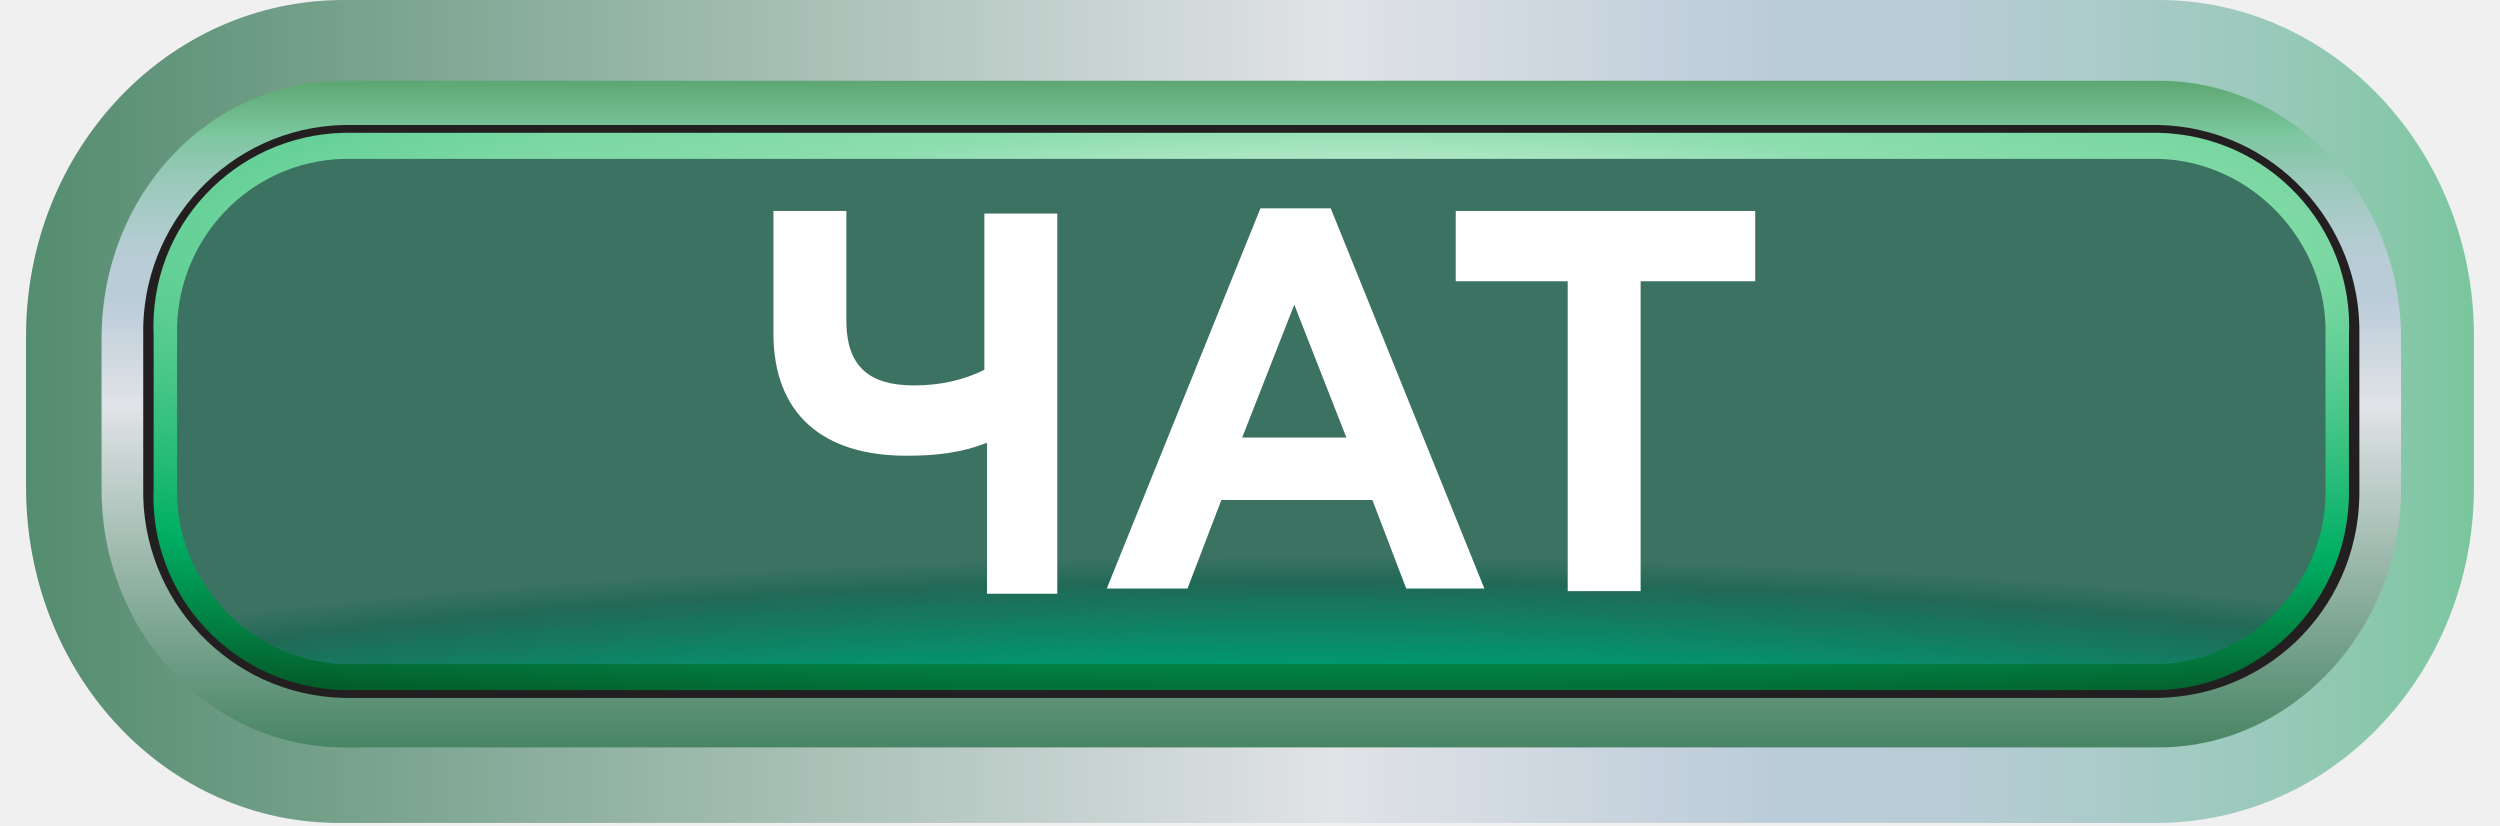
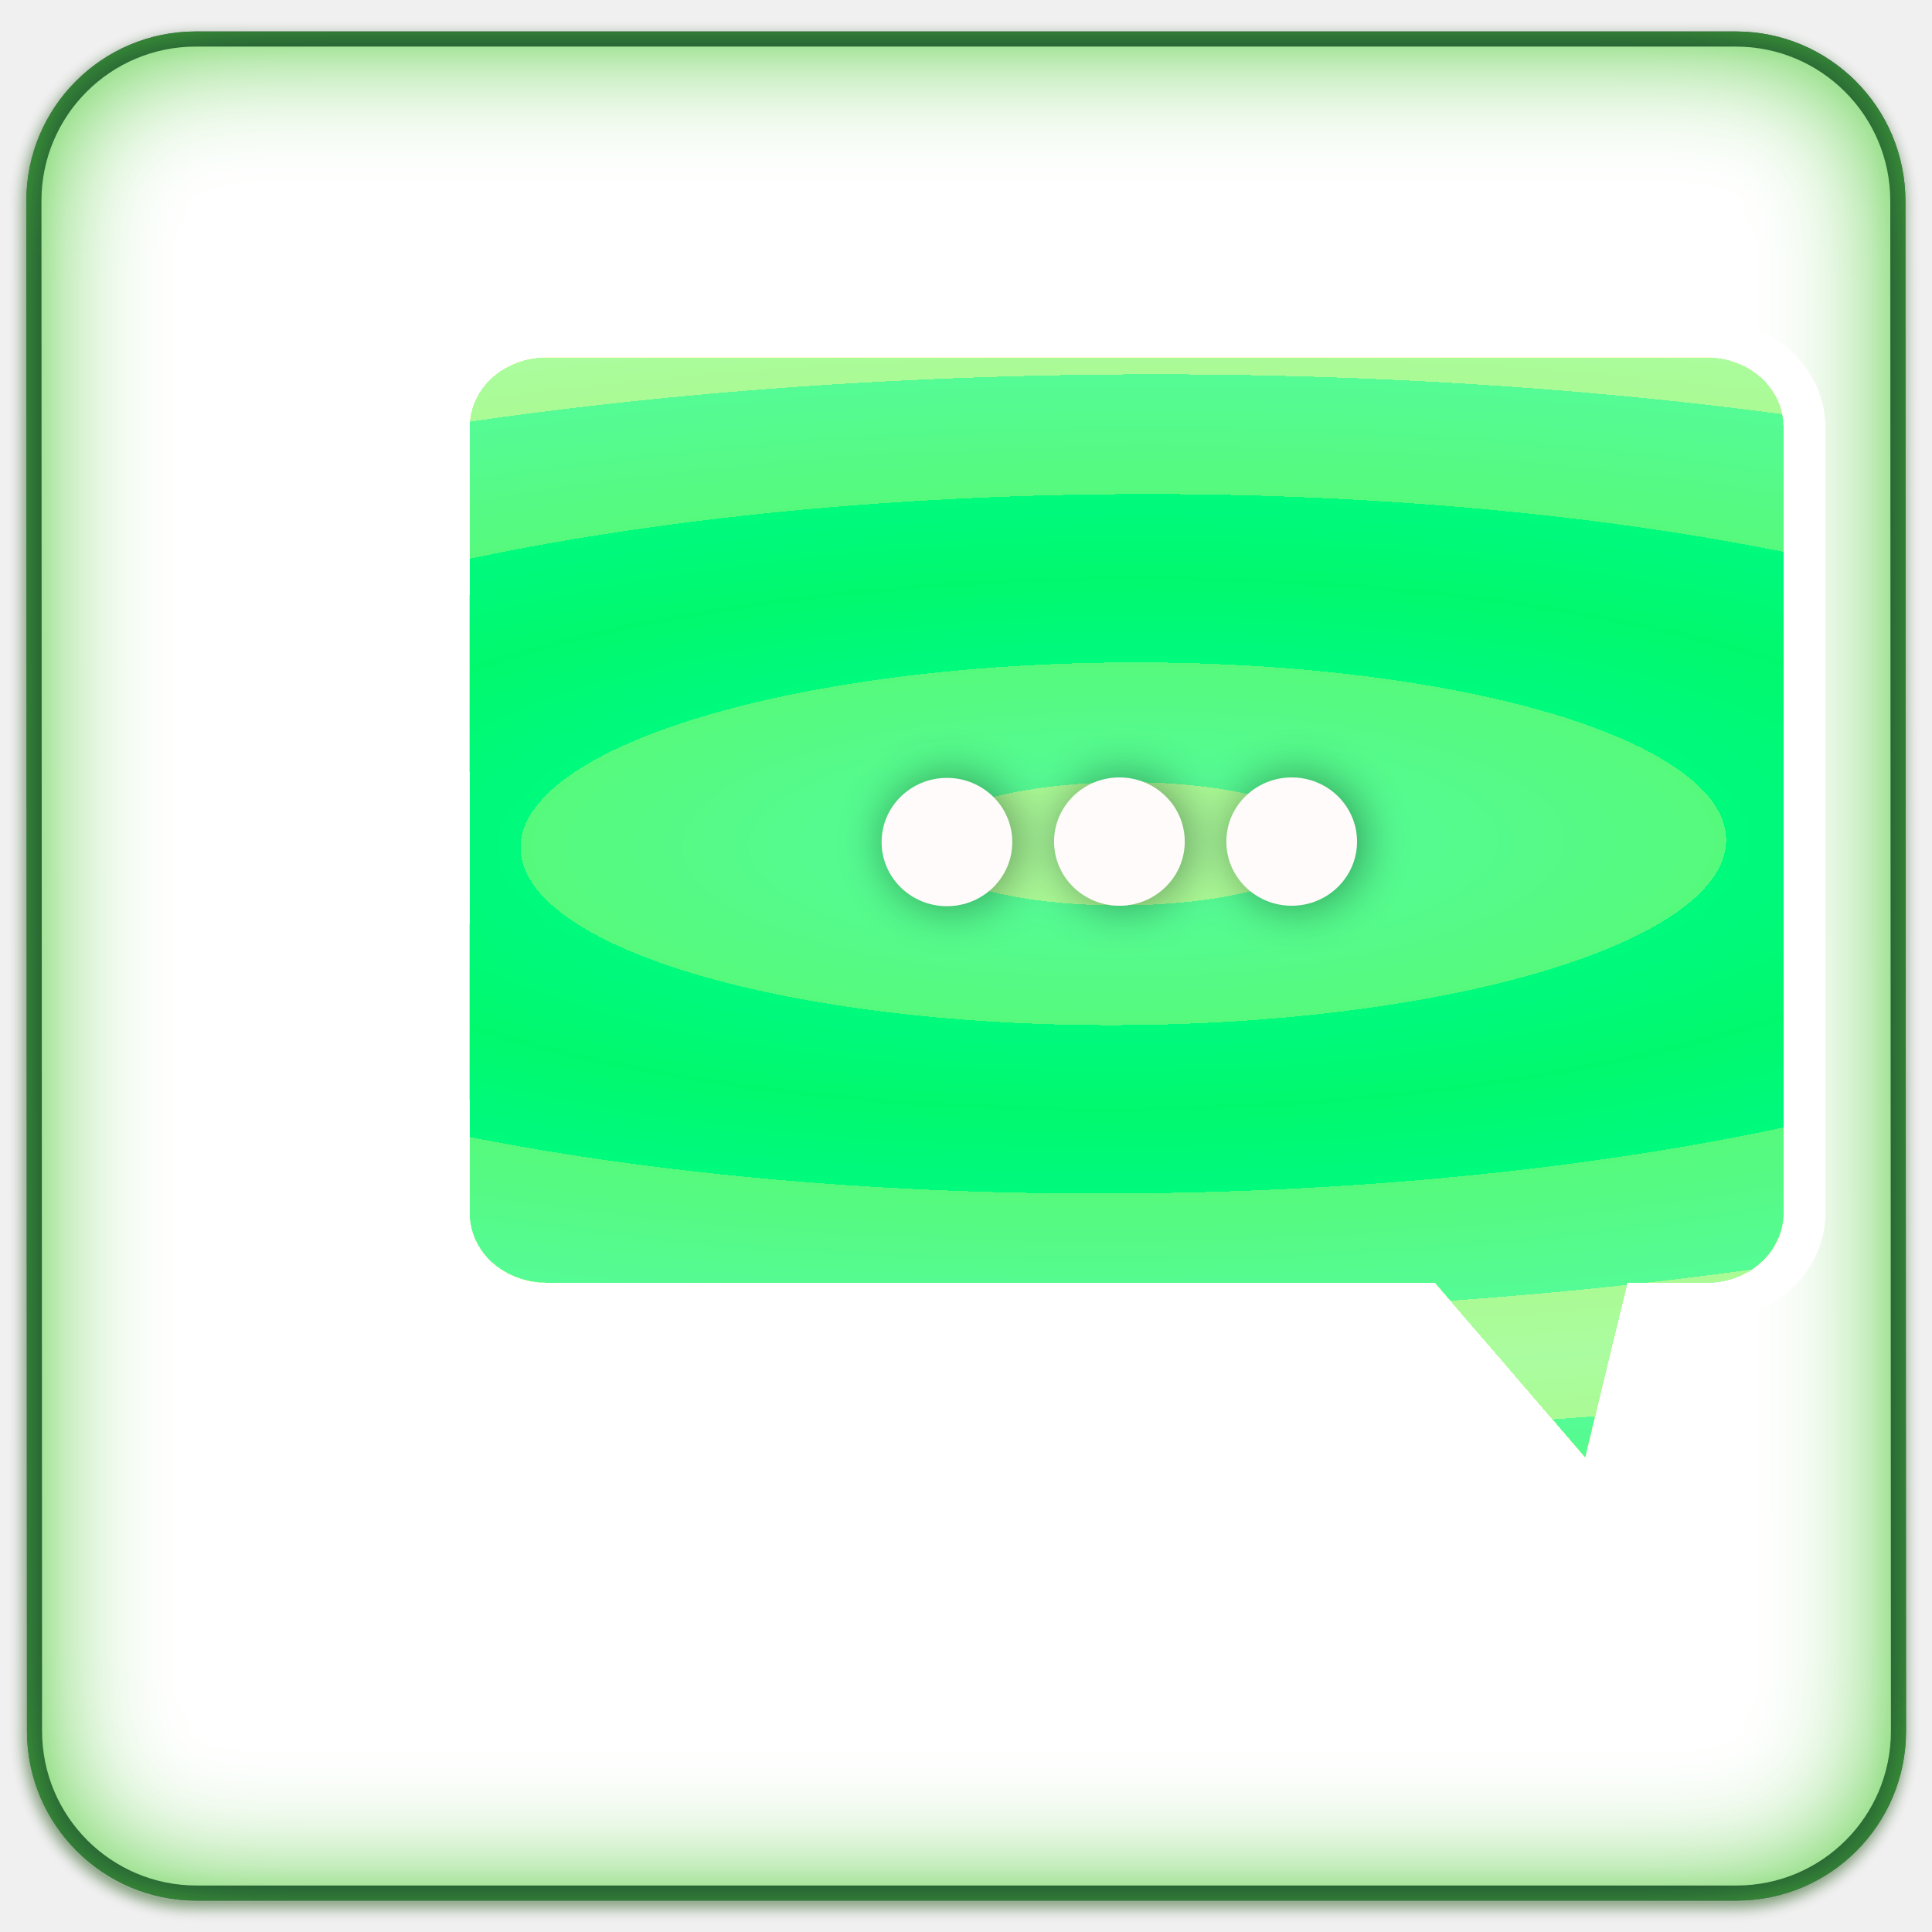
- <svg xmlns="http://www.w3.org/2000/svg" version="1.1" id="Layer_1" x="0px" y="0px" viewBox="0 0 96 31.7" style="enable-background:new 0 0 96 31.7;" xml:space="preserve">
-   <style type="text/css">
- 	.st0{fill:url(#SVGID_1_);}
- 	.st1{fill:url(#SVGID_2_);}
- 	.st2{fill:#231F20;}
- 	.st3{fill:url(#SVGID_3_);}
- 	.st4{fill:url(#SVGID_4_);}
- 	.st5{enable-background:new    ;}
- 	.st6{fill:#FFFFFF;}
- </style>
-   <g>
-     <g id="chat">
-       <g id="chat_najat">
-         <g id="Layer_6">
-           <linearGradient id="SVGID_1_" gradientUnits="userSpaceOnUse" x1="-315.797" y1="-5041.529" x2="-464.572" y2="-5041.529" gradientTransform="matrix(-0.95 0 0 0.15 -319.53 772.03)">
-             <stop offset="1.000000e-02" style="stop-color:#7DC9A9" />
-             <stop offset="7.000000e-02" style="stop-color:#367A55" />
-             <stop offset="0.5" style="stop-color:#E1E3E7" />
-             <stop offset="0.62" style="stop-color:#BBCCD9" />
-             <stop offset="0.67" style="stop-color:#B7CCD5" />
-             <stop offset="0.71" style="stop-color:#ABCBCA" />
-             <stop offset="0.76" style="stop-color:#97C9B8" />
-             <stop offset="0.81" style="stop-color:#7BC69E" />
-             <stop offset="0.81" style="stop-color:#79C69C" />
-             <stop offset="1" style="stop-color:#1D5E10" />
-           </linearGradient>
-           <path class="st0" d="M13.2,0h69.7C89.6,0,95,5.8,95,12.9v5.8c0,7.1-5.4,12.9-12.2,12.9H13.2C6.4,31.7,1,25.9,1,18.7v-5.8      C1,5.8,6.4,0,13.2,0z" />
-           <linearGradient id="SVGID_2_" gradientUnits="userSpaceOnUse" x1="-386.926" y1="-4929.593" x2="-386.926" y2="-5156.193" gradientTransform="matrix(-0.95 0 0 0.15 -319.53 772.03)">
-             <stop offset="1.000000e-02" style="stop-color:#7DC9A9" />
-             <stop offset="7.000000e-02" style="stop-color:#367A55" />
-             <stop offset="0.5" style="stop-color:#E1E3E7" />
-             <stop offset="0.62" style="stop-color:#BBCCD9" />
-             <stop offset="0.67" style="stop-color:#B7CCD5" />
-             <stop offset="0.71" style="stop-color:#ABCBCA" />
-             <stop offset="0.76" style="stop-color:#97C9B8" />
-             <stop offset="0.81" style="stop-color:#7BC69E" />
-             <stop offset="0.81" style="stop-color:#79C69C" />
-             <stop offset="1" style="stop-color:#1D5E10" />
-           </linearGradient>
-           <path class="st1" d="M13.2,3.1h69.7c5.1,0,9.3,4.4,9.3,9.9v5.8c0,5.4-4.2,9.9-9.3,9.9H13.2c-5.1,0-9.3-4.4-9.3-9.9V13      C3.9,7.5,8,3.1,13.2,3.1z" />
-           <path class="st2" d="M13.2,4.8h69.7c4.4,0.1,7.8,3.8,7.7,8.1v5.8c0.1,4.4-3.3,8-7.7,8.1H13.2c-4.4-0.1-7.8-3.8-7.7-8.1v-5.8      C5.4,8.6,8.8,4.9,13.2,4.8z" />
-           <radialGradient id="SVGID_3_" cx="-389.987" cy="-5092.23" r="133.497" gradientTransform="matrix(-0.96 0 0 0.16 -322.22 823.63)" gradientUnits="userSpaceOnUse">
-             <stop offset="0" style="stop-color:#FFFFFF" />
-             <stop offset="1.000000e-02" style="stop-color:#F6FCF9" />
-             <stop offset="8.000000e-02" style="stop-color:#CBEFDA" />
-             <stop offset="0.14" style="stop-color:#A9E5C2" />
-             <stop offset="0.19" style="stop-color:#90DEB1" />
-             <stop offset="0.25" style="stop-color:#81DAA7" />
-             <stop offset="0.29" style="stop-color:#7CD8A3" />
-             <stop offset="0.65" style="stop-color:#00AF64" />
-             <stop offset="0.79" style="stop-color:#027E42" />
-             <stop offset="1" style="stop-color:#052D09" />
-           </radialGradient>
-           <path class="st3" d="M13.2,5.1h69.7c4.2,0.1,7.5,3.6,7.3,7.8v5.8c0.1,4.2-3.2,7.7-7.3,7.8H13.2c-4.2-0.1-7.5-3.6-7.3-7.8v-5.8      C5.7,8.7,9,5.2,13.2,5.1z" />
-           <radialGradient id="SVGID_4_" cx="-388.169" cy="-4939.25" r="74.858" gradientTransform="matrix(-0.96 0 0 0.16 -322.22 823.63)" gradientUnits="userSpaceOnUse">
-             <stop offset="0" style="stop-color:#BDE5CF" />
-             <stop offset="1.000000e-02" style="stop-color:#B0E4C8" />
-             <stop offset="6.000000e-02" style="stop-color:#7BE0AA" />
-             <stop offset="0.12" style="stop-color:#4FDC92" />
-             <stop offset="0.17" style="stop-color:#2DDA7F" />
-             <stop offset="0.21" style="stop-color:#14D871" />
-             <stop offset="0.26" style="stop-color:#05D669" />
-             <stop offset="0.29" style="stop-color:#00D666" />
-             <stop offset="0.65" style="stop-color:#009971" />
-             <stop offset="0.92" style="stop-color:#216956" />
-             <stop offset="1" style="stop-color:#3B7262" />
-           </radialGradient>
-           <path class="st4" d="M13.2,6.1h69.7c3.6,0.1,6.5,3.2,6.4,6.8v5.8c0.1,3.6-2.8,6.7-6.4,6.8H13.2c-3.6-0.1-6.5-3.2-6.4-6.8v-5.8      C6.7,9.3,9.5,6.2,13.2,6.1z" />
-           <g>
-             <g class="st5">
-               <path class="st6" d="M37.9,22.6V17c-1,0.4-2,0.5-3.1,0.5c-3.2,0-5.1-1.6-5.1-4.7V8.1h2.8v4.2c0,1.8,0.9,2.5,2.6,2.5        c1,0,1.9-0.2,2.7-0.6v-6h2.8v14.6h-2.7V22.6z" />
-             </g>
-             <g class="st5">
-               <path class="st6" d="M42.5,22.6L48.4,8h2.7L57,22.6h-3l-1.3-3.4h-5.8l-1.3,3.4H42.5z M47.7,16.8h4l-2-5.1L47.7,16.8z" />
-             </g>
-             <g class="st5">
-               <path class="st6" d="M55.9,8.1h11.5v2.7H63v11.9h-2.8V10.8h-4.3V8.1z" />
-             </g>
-           </g>
-         </g>
-       </g>
-     </g>
+ <svg xmlns="http://www.w3.org/2000/svg" xmlns:ns1="https://boxy-svg.com" viewBox="-39.271 -46.302 1024 1024">
+   <defs>
+     <filter id="drop-shadow-filter-2" color-interpolation-filters="sRGB" x="-50%" y="-50%" width="200%" height="200%" ns1:preset="drop-shadow 1 -1 3 4 0.73 rgba(0,0,0,0.3)">
+       <feGaussianBlur in="SourceAlpha" stdDeviation="4" />
+       <feOffset dx="-1" dy="3" />
+       <feComponentTransfer result="offsetblur">
+         <feFuncA id="spread-ctrl" type="linear" slope="1.46" />
+       </feComponentTransfer>
+       <feFlood flood-color="rgba(0,0,0,0.3)" />
+       <feComposite in2="offsetblur" operator="in" />
+       <feMerge>
+         <feMergeNode />
+         <feMergeNode in="SourceGraphic" />
+       </feMerge>
+     </filter>
+     <filter id="inner-shadow-filter-2" color-interpolation-filters="sRGB" x="-50%" y="-50%" width="200%" height="200%" ns1:preset="inner-shadow 1 0 0 36 0.55 #50c938">
+       <feOffset dx="0" dy="0" />
+       <feGaussianBlur stdDeviation="36" />
+       <feComposite operator="out" in="SourceGraphic" />
+       <feComponentTransfer result="choke">
+         <feFuncA type="linear" slope="1.1" />
+       </feComponentTransfer>
+       <feFlood flood-color="#50c938" result="color" />
+       <feComposite operator="in" in="color" in2="choke" result="shadow" />
+       <feComposite operator="over" in="shadow" in2="SourceGraphic" />
+     </filter>
+     <filter id="posterize-filter-0" color-interpolation-filters="sRGB" x="-50%" y="-50%" width="200%" height="200%" ns1:preset="posterize 1 r 3 0.9">
+       <feColorMatrix type="saturate" values="0.9" />
+       <feComponentTransfer>
+         <feFuncR type="discrete" tableValues="0 0.333 0.667 1" />
+         <feFuncG type="discrete" tableValues="" />
+         <feFuncB type="discrete" tableValues="" />
+       </feComponentTransfer>
+     </filter>
+     <filter id="brightness-filter-0" color-interpolation-filters="sRGB" x="-50%" y="-50%" width="200%" height="200%" ns1:preset="brightness 1 1.5">
+       <feComponentTransfer>
+         <feFuncR type="linear" slope="1.5" />
+         <feFuncG type="linear" slope="1.5" />
+         <feFuncB type="linear" slope="1.5" />
+       </feComponentTransfer>
+     </filter>
+     <filter id="drop-shadow-filter-1" color-interpolation-filters="sRGB" x="-50%" y="-50%" width="200%" height="200%" ns1:preset="drop-shadow 1 -3 -14 0 1 #54d26a">
+       <feGaussianBlur in="SourceAlpha" stdDeviation="0" />
+       <feOffset dx="-3" dy="-14" />
+       <feComponentTransfer result="offsetblur">
+         <feFuncA id="spread-ctrl" type="linear" slope="2" />
+       </feComponentTransfer>
+       <feFlood flood-color="#54d26a" />
+       <feComposite in2="offsetblur" operator="in" />
+       <feMerge>
+         <feMergeNode />
+         <feMergeNode in="SourceGraphic" />
+       </feMerge>
+     </filter>
+     <radialGradient gradientUnits="userSpaceOnUse" cx="493.209" cy="449.692" r="292.042" id="gradient-1" gradientTransform="matrix(0.002682, 0.429999, -1.301894, 0.009792, 1077.337, 233.2089)" spreadMethod="reflect">
+       <stop offset="0" style="stop-color: rgb(153, 255, 153);" />
+       <stop offset="1" style="stop-color: rgb(0, 255, 100);" />
+     </radialGradient>
+     <filter id="drop-shadow-filter-0" color-interpolation-filters="sRGB" x="-50%" y="-50%" width="200%" height="200%" ns1:preset="drop-shadow 1 2 0 10 0.72 rgba(0,0,0,0.3)">
+       <feGaussianBlur in="SourceAlpha" stdDeviation="10" />
+       <feOffset dx="2" dy="0" />
+       <feComponentTransfer result="offsetblur">
+         <feFuncA id="spread-ctrl" type="linear" slope="1.44" />
+       </feComponentTransfer>
+       <feFlood flood-color="rgba(0,0,0,0.3)" />
+       <feComposite in2="offsetblur" operator="in" />
+       <feMerge>
+         <feMergeNode />
+         <feMergeNode in="SourceGraphic" />
+       </feMerge>
+     </filter>
+   </defs>
+   <rect x="-22.892" y="-25.615" width="987.928" height="982.673" style="fill: rgb(255, 255, 255); stroke-width: 8px; stroke: rgb(0, 0, 50); filter: url('#drop-shadow-filter-2') url('#inner-shadow-filter-2');" transform="matrix(1, 0, 0.000409, 1, 1.561351, 0)" rx="85.827" ry="85.827" />
+   <g transform="matrix(1.230321, 0, 0, 1.120457, -50.68514, -102.9388)" style="filter: url('#posterize-filter-0');">
+     <path d="M 76.132 770.826 L 76.132 398.891 C 76.177 387.386 80.879 376.779 88.408 369.25 C 95.937 361.721 106.54 357.019 118.045 356.974 L 496.533 356.974 L 570.42 262.704 L 591.212 356.974 L 618.299 356.974 C 629.804 357.019 640.411 361.721 647.94 369.25 C 655.469 376.779 660.171 387.382 660.216 398.887 L 660.216 770.822 C 660.171 782.327 655.469 792.934 647.94 800.463 C 640.411 807.992 629.808 812.694 618.303 812.739 L 118.049 812.739 C 106.544 812.694 95.937 807.992 88.408 800.463 C 80.879 792.934 76.177 782.331 76.132 770.826" style="stroke: rgb(0, 0, 0); transform-box: fill-box; transform-origin: 50% 50%; fill: rgb(0, 0, 37); filter: url('#brightness-filter-0') url('#drop-shadow-filter-1'); stroke-width: 0px;" transform="matrix(-1, 0, 0, -1, -0.000071, -0.000112)" />
+     <path d="M 202.591 252.544 L 202.591 624.479 C 202.636 635.984 207.338 646.591 214.867 654.12 C 222.396 661.649 232.999 666.351 244.504 666.396 L 622.992 666.396 L 696.879 760.666 L 717.671 666.396 L 744.758 666.396 C 756.263 666.351 766.87 661.649 774.399 654.12 C 781.928 646.591 786.63 635.988 786.675 624.483 L 786.675 252.548 C 786.63 241.043 781.928 230.436 774.399 222.907 C 766.87 215.378 756.267 210.676 744.762 210.631 L 244.508 210.631 C 233.003 210.676 222.396 215.378 214.867 222.907 C 207.338 230.436 202.636 241.039 202.591 252.544" style="stroke: rgb(255, 255, 255); stroke-width: 18px; transform-origin: 494.633px 485.649px; fill-rule: nonzero; fill: url('#gradient-1'); paint-order: fill;" />
+   </g>
+   <g transform="matrix(1.241662, 0, 0, 1.219002, -53.4049, -90.77781)" style="filter: url('#drop-shadow-filter-0');">
+     <ellipse style="fill: rgb(255, 251, 251); stroke: rgba(0, 0, 0, 0); filter: url('#posterize-filter-0');" cx="489.218" cy="402.409" rx="27.895" ry="27.895" />
+     <ellipse style="fill: rgb(255, 251, 251); stroke: rgba(0, 0, 0, 0); filter: url('#posterize-filter-0');" cx="415.596" cy="402.607" rx="27.895" ry="27.895" />
+     <ellipse style="fill: rgb(255, 251, 251); stroke: rgba(0, 0, 0, 0); filter: url('#posterize-filter-0');" cx="562.759" cy="402.409" rx="27.895" ry="27.895" />
  </g>
</svg>
